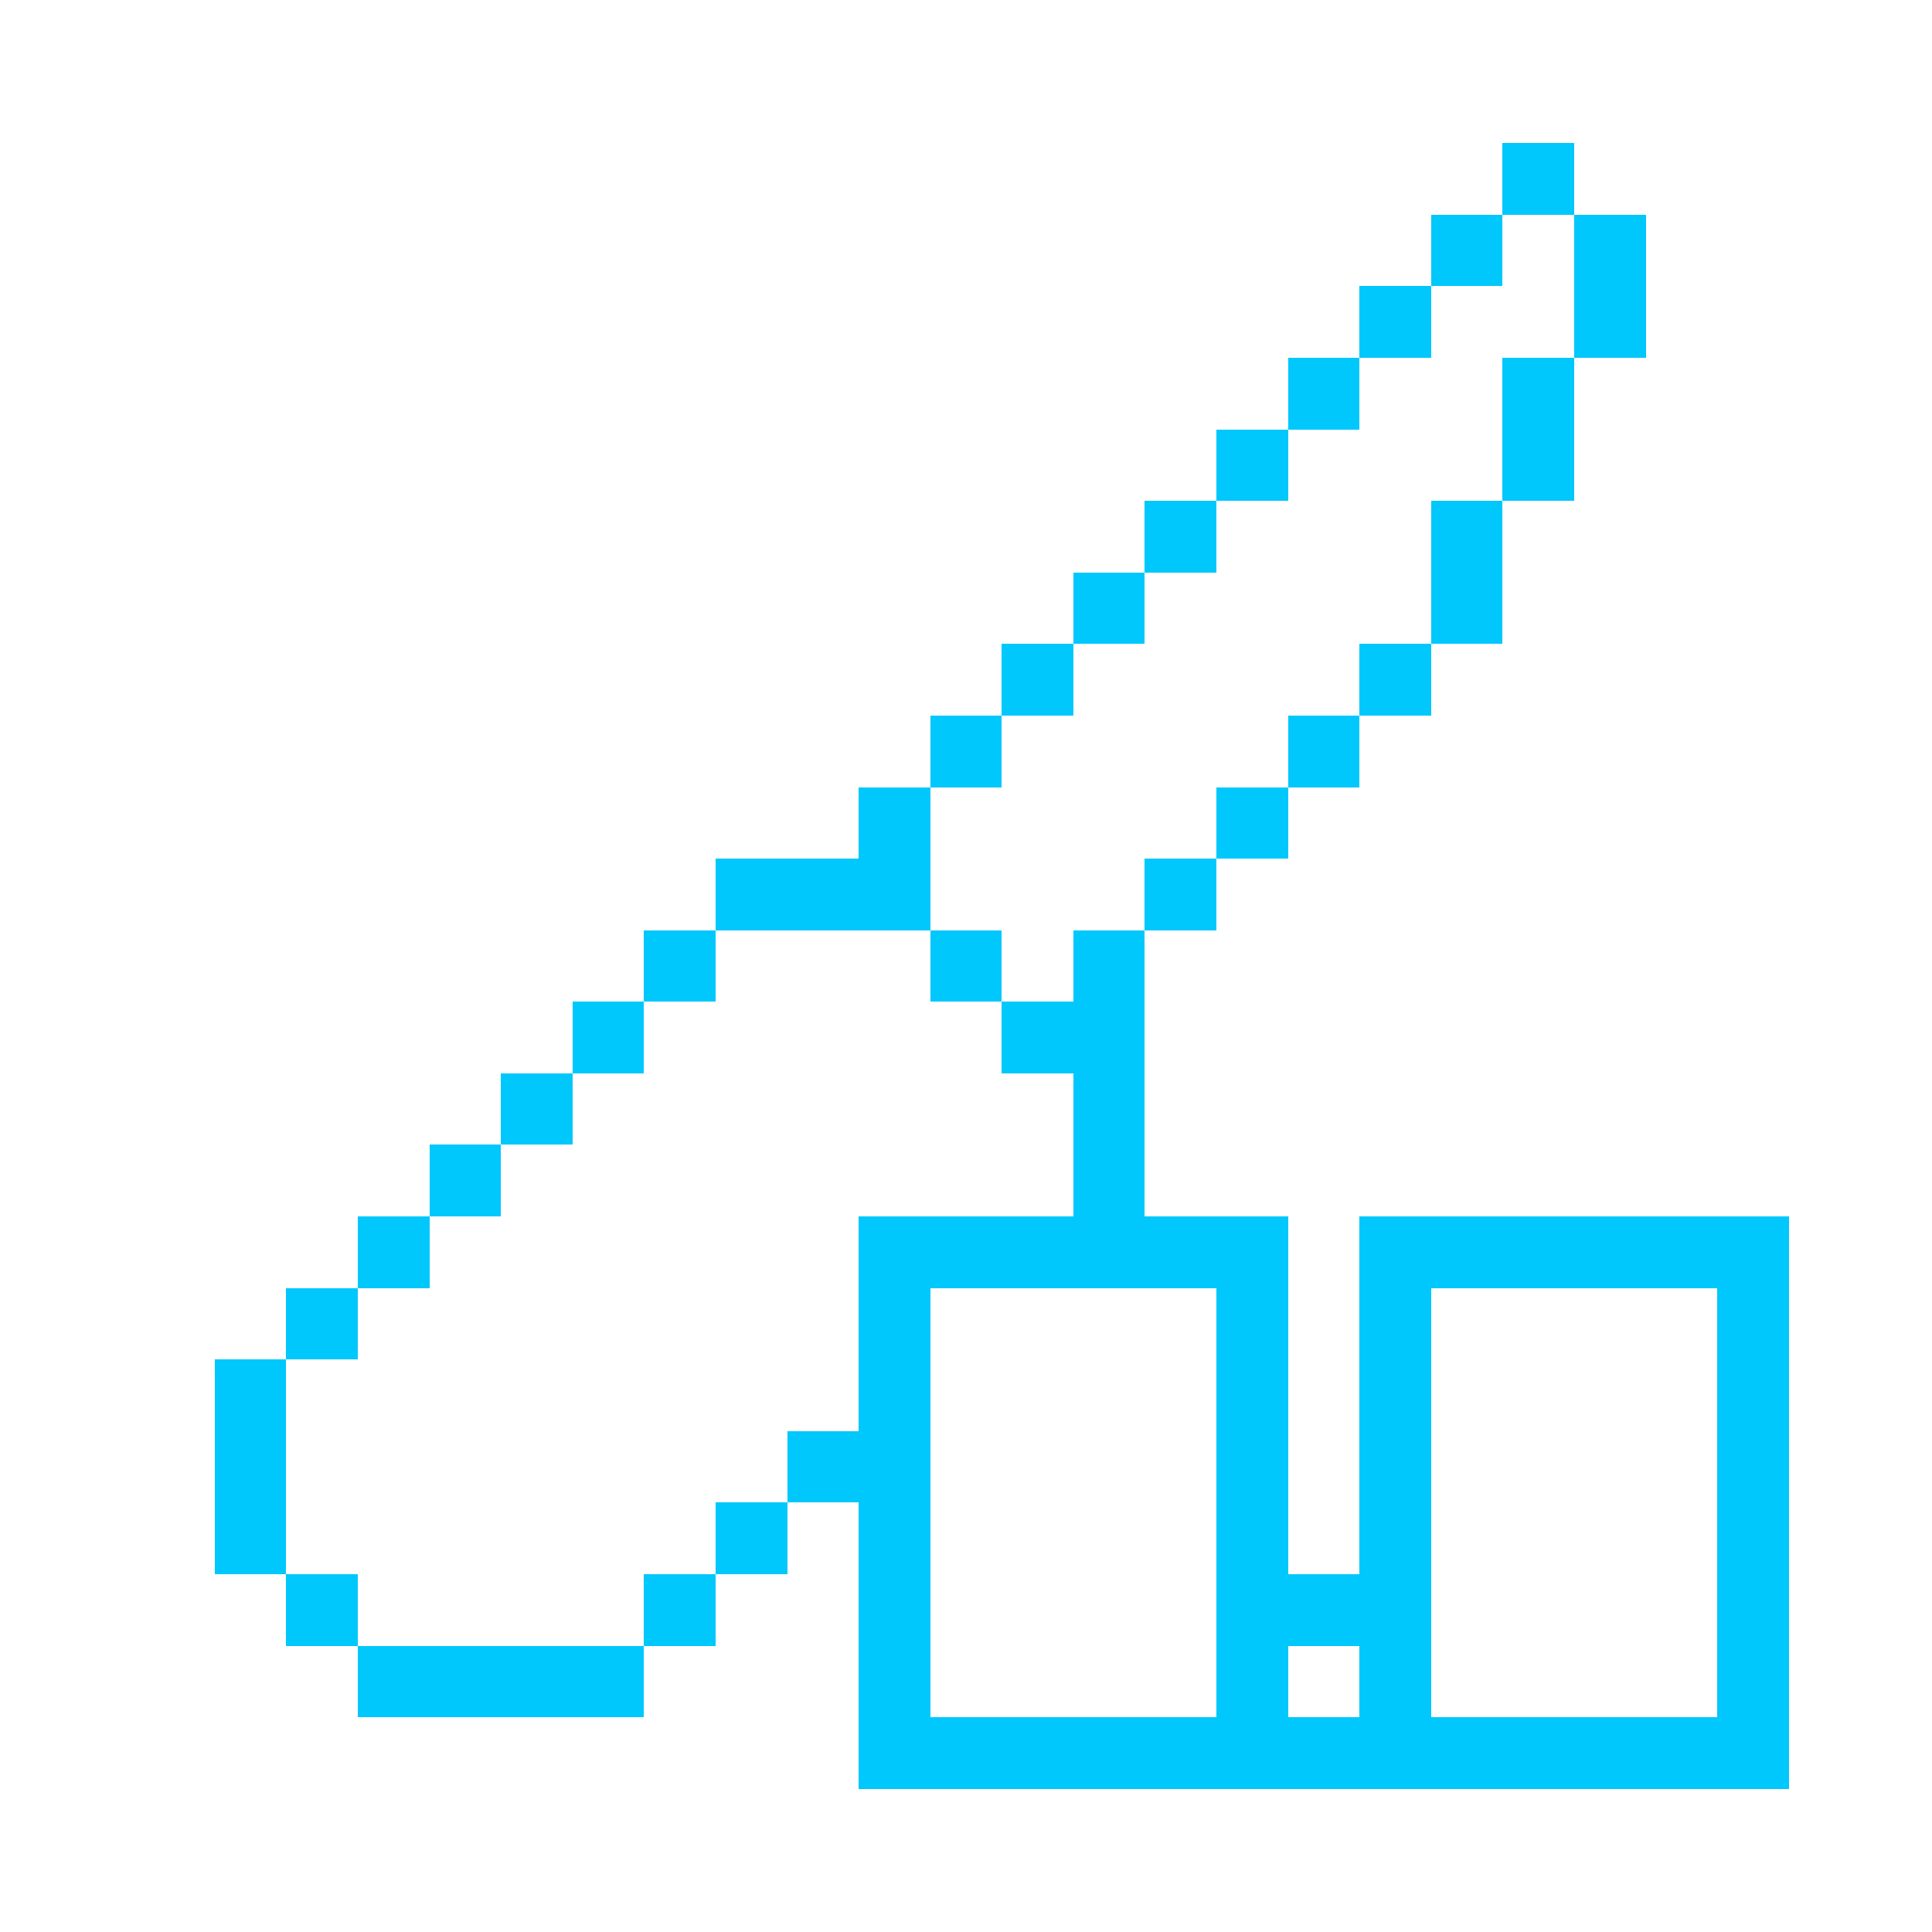
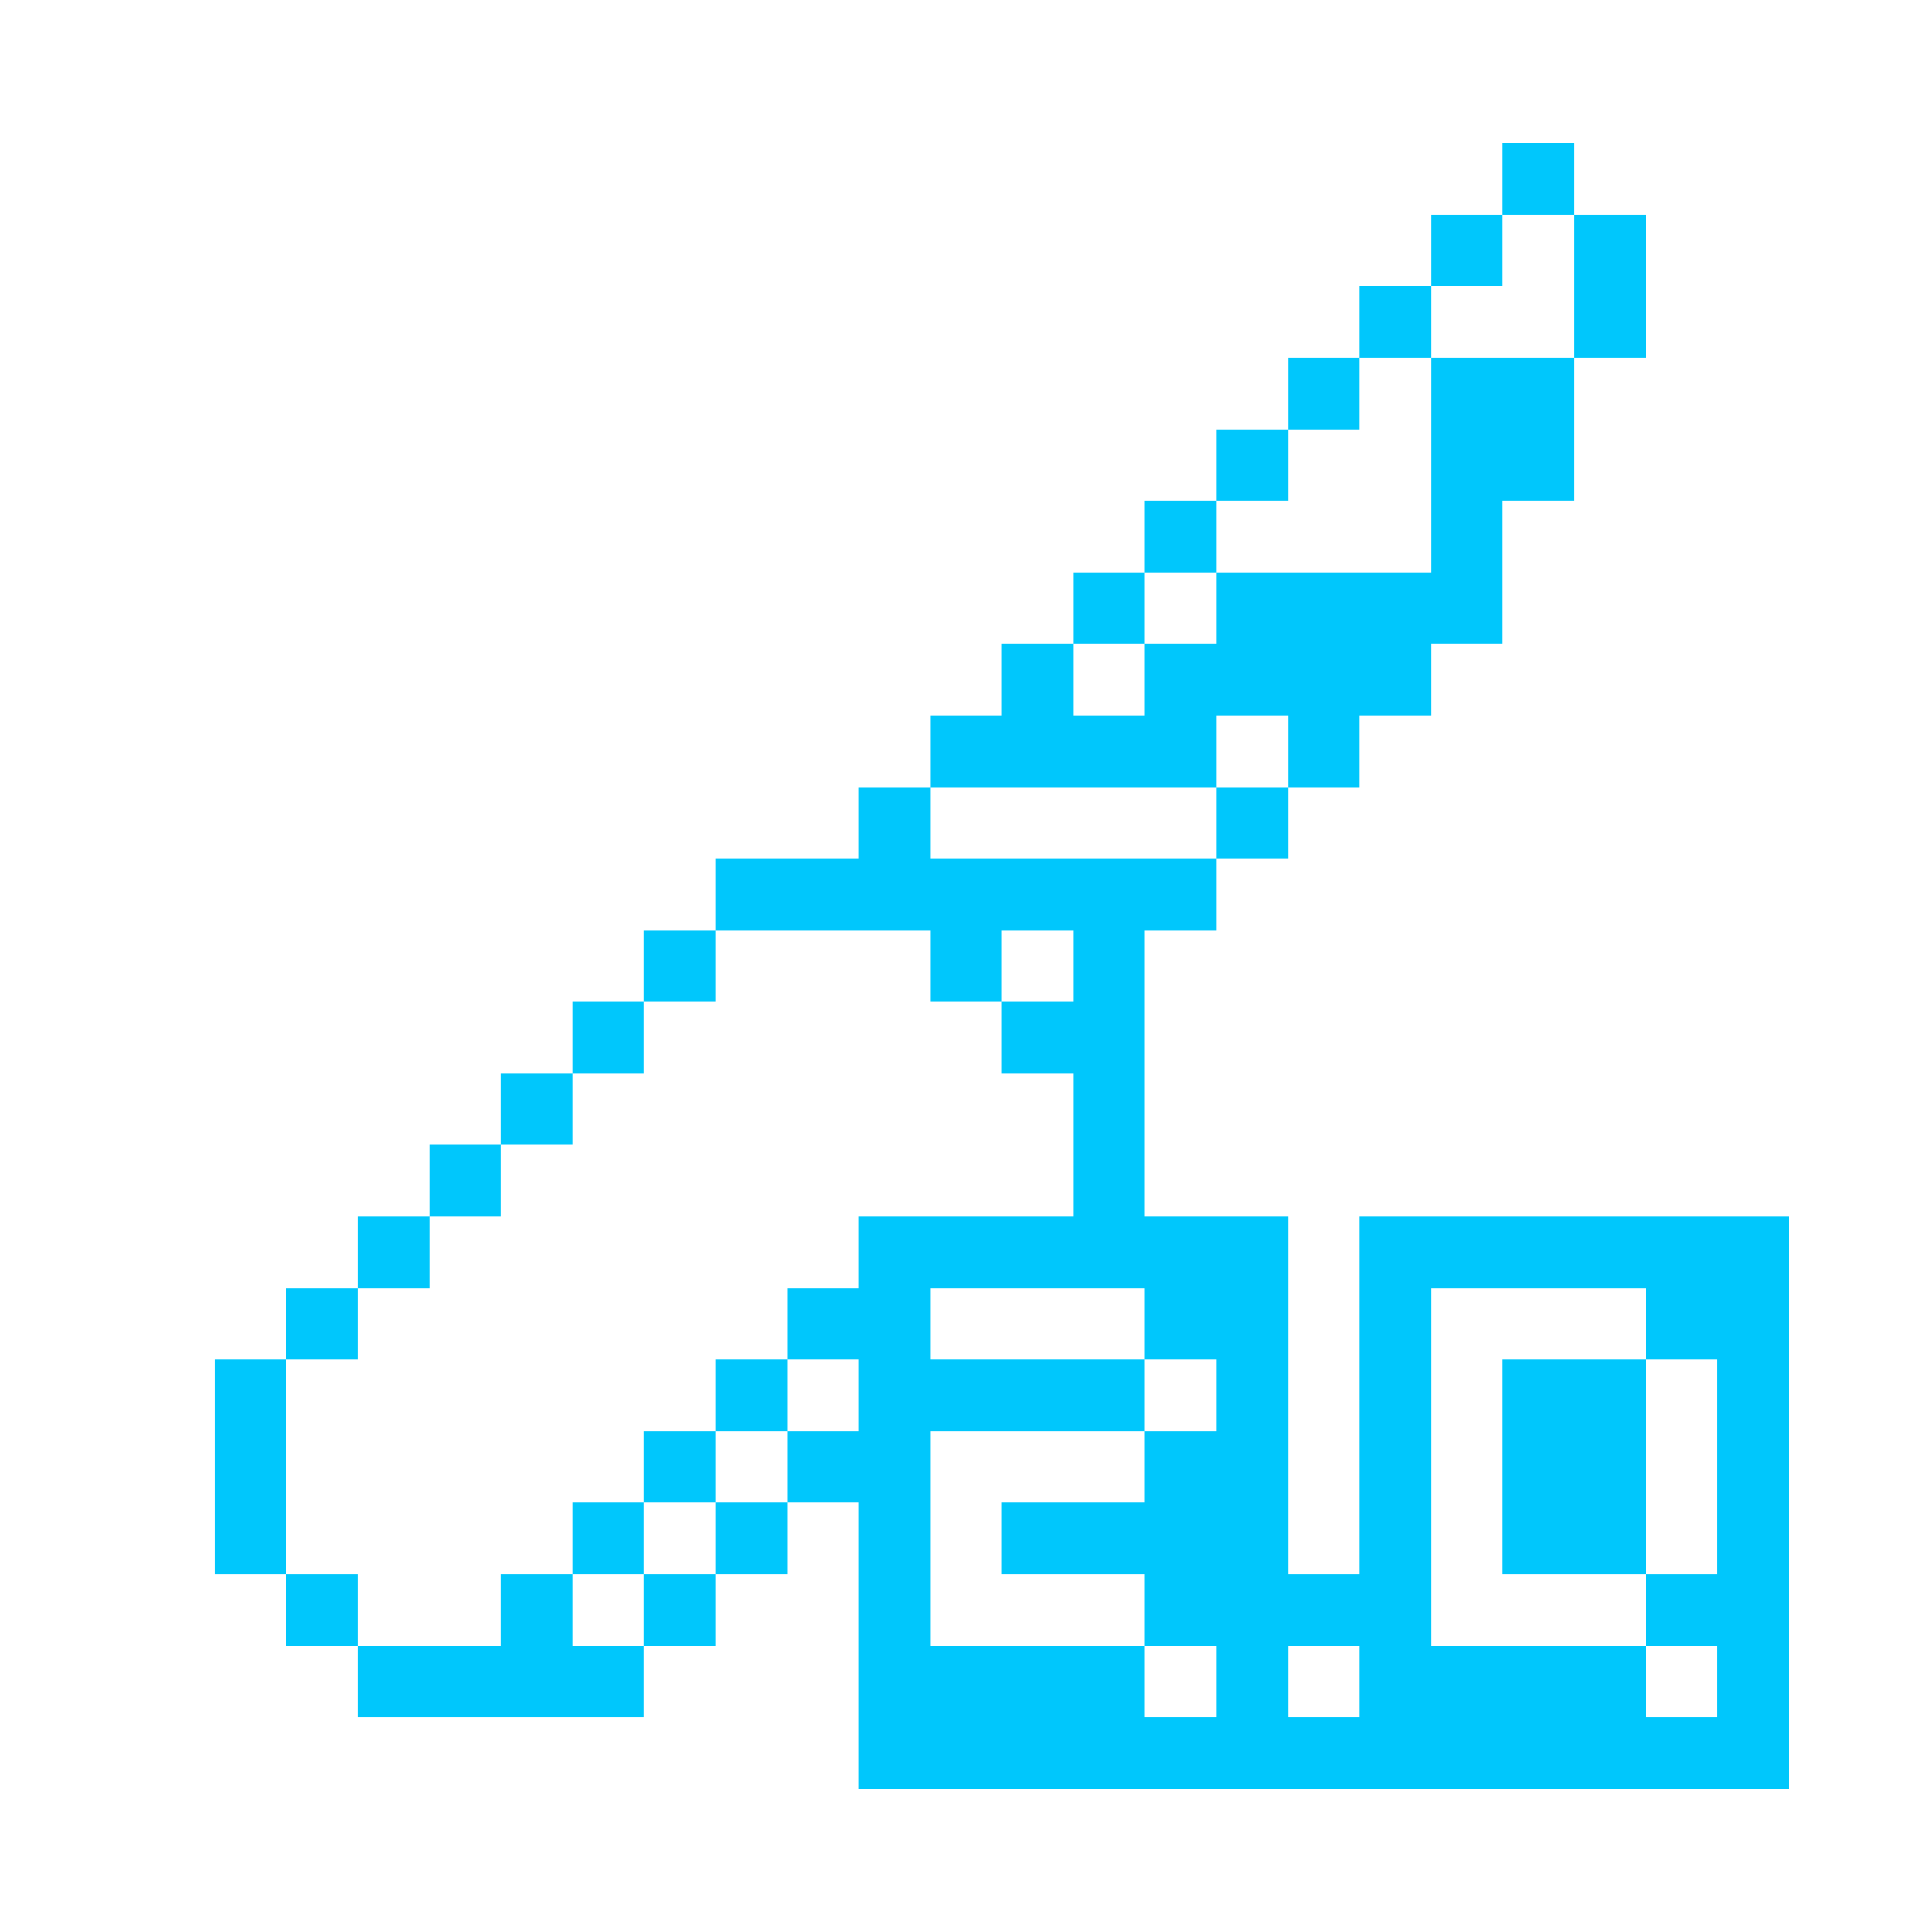
<svg xmlns="http://www.w3.org/2000/svg" viewBox="0 0 27 27" width="32" height="32" fill="#00c7fc" fill-rule="evenodd" shape-rendering="crispEdges" aria-hidden="true">
-   <path d="M25 17L25 25L12 25L12 21L11 21L11 22L10 22L10 23L9 23L9 24L5 24L5 23L4 23L4 22L3 22L3 19L4 19L4 18L5 18L5 17L6 17L6 16L7 16L7 15L8 15L8 14L9 14L9 13L10 13L10 12L12 12L12 11L13 11L13 10L14 10L14 9L15 9L15 8L16 8L16 7L17 7L17 6L18 6L18 5L19 5L19 4L20 4L20 3L21 3L21 2L22 2L22 3L23 3L23 5L22 5L22 7L21 7L21 9L20 9L20 10L19 10L19 11L18 11L18 12L17 12L17 13L16 13L16 17L18 17L18 22L19 22L19 17ZM20 18L20 24L24 24L24 18ZM19 9L20 9L20 7L21 7L21 5L22 5L22 3L21 3L21 4L20 4L20 5L19 5L19 6L18 6L18 7L17 7L17 8L16 8L16 9L15 9L15 10L14 10L14 11L13 11L13 13L14 13L14 14L15 14L15 13L16 13L16 12L17 12L17 11L18 11L18 10L19 10ZM17 18L13 18L13 24L17 24ZM15 17L15 15L14 15L14 14L13 14L13 13L10 13L10 14L9 14L9 15L8 15L8 16L7 16L7 17L6 17L6 18L5 18L5 19L4 19L4 22L5 22L5 23L9 23L9 22L10 22L10 21L11 21L11 20L12 20L12 17ZM18 23L18 24L19 24L19 23Z" />
+   <path d="M16 21L16 20L13 20L13 23L16 23L16 22L14 22L14 21ZM20 5L22 5L22 3L21 3L21 4L20 4ZM20 5L19 5L19 6L18 6L18 7L17 7L17 8L20 8ZM16 20L17 20L17 19L16 19ZM20 23L23 23L23 22L21 22L21 19L23 19L23 18L20 18ZM23 22L24 22L24 19L23 19ZM12 20L12 19L11 19L11 20ZM25 17L25 25L12 25L12 21L11 21L11 22L10 22L10 23L9 23L9 24L5 24L5 23L4 23L4 22L3 22L3 19L4 19L4 18L5 18L5 17L6 17L6 16L7 16L7 15L8 15L8 14L9 14L9 13L10 13L10 12L12 12L12 11L13 11L13 10L14 10L14 9L15 9L15 8L16 8L16 7L17 7L17 6L18 6L18 5L19 5L19 4L20 4L20 3L21 3L21 2L22 2L22 3L23 3L23 5L22 5L22 7L21 7L21 9L20 9L20 10L19 10L19 11L18 11L18 12L17 12L17 13L16 13L16 17L18 17L18 22L19 22L19 17ZM10 13L10 14L9 14L9 15L8 15L8 16L7 16L7 17L6 17L6 18L5 18L5 19L4 19L4 22L5 22L5 23L7 23L7 22L8 22L8 21L9 21L9 20L10 20L10 19L11 19L11 18L12 18L12 17L15 17L15 15L14 15L14 14L13 14L13 13ZM17 8L16 8L16 9L17 9ZM10 21L11 21L11 20L10 20ZM10 21L9 21L9 22L10 22ZM13 18L13 19L16 19L16 18ZM18 11L18 10L17 10L17 11ZM16 23L16 24L17 24L17 23ZM15 9L15 10L16 10L16 9ZM18 23L18 24L19 24L19 23ZM13 11L13 12L17 12L17 11ZM23 23L23 24L24 24L24 23ZM9 22L8 22L8 23L9 23ZM15 13L14 13L14 14L15 14Z" />
</svg>
